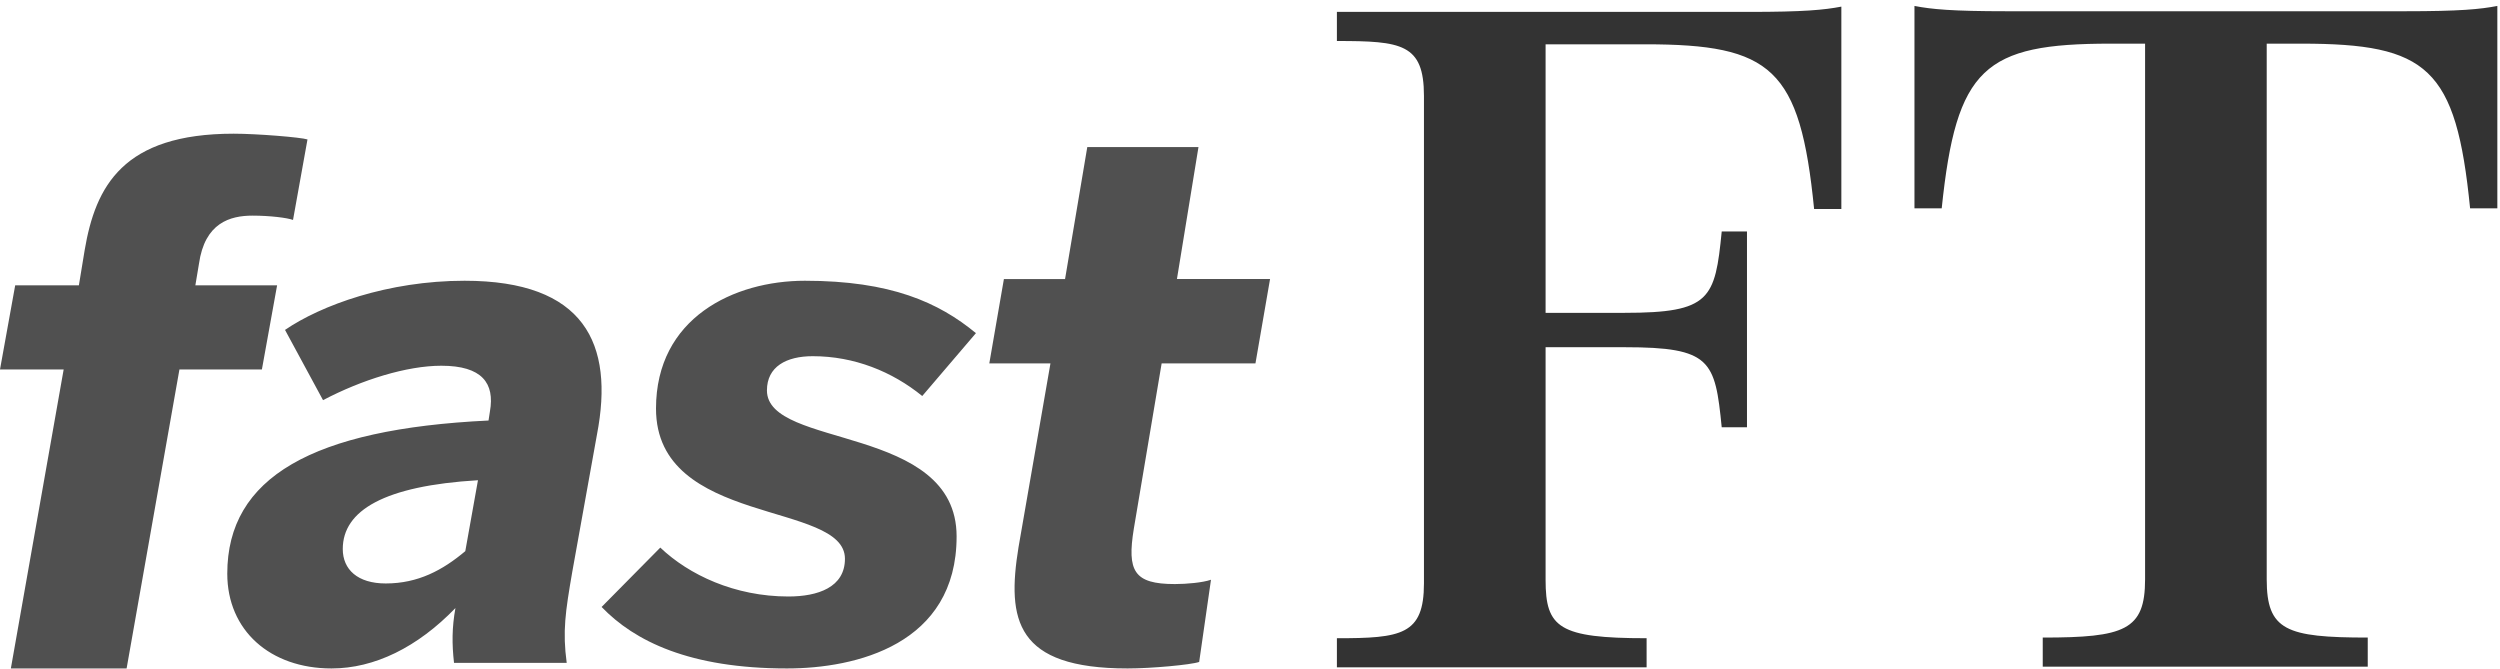
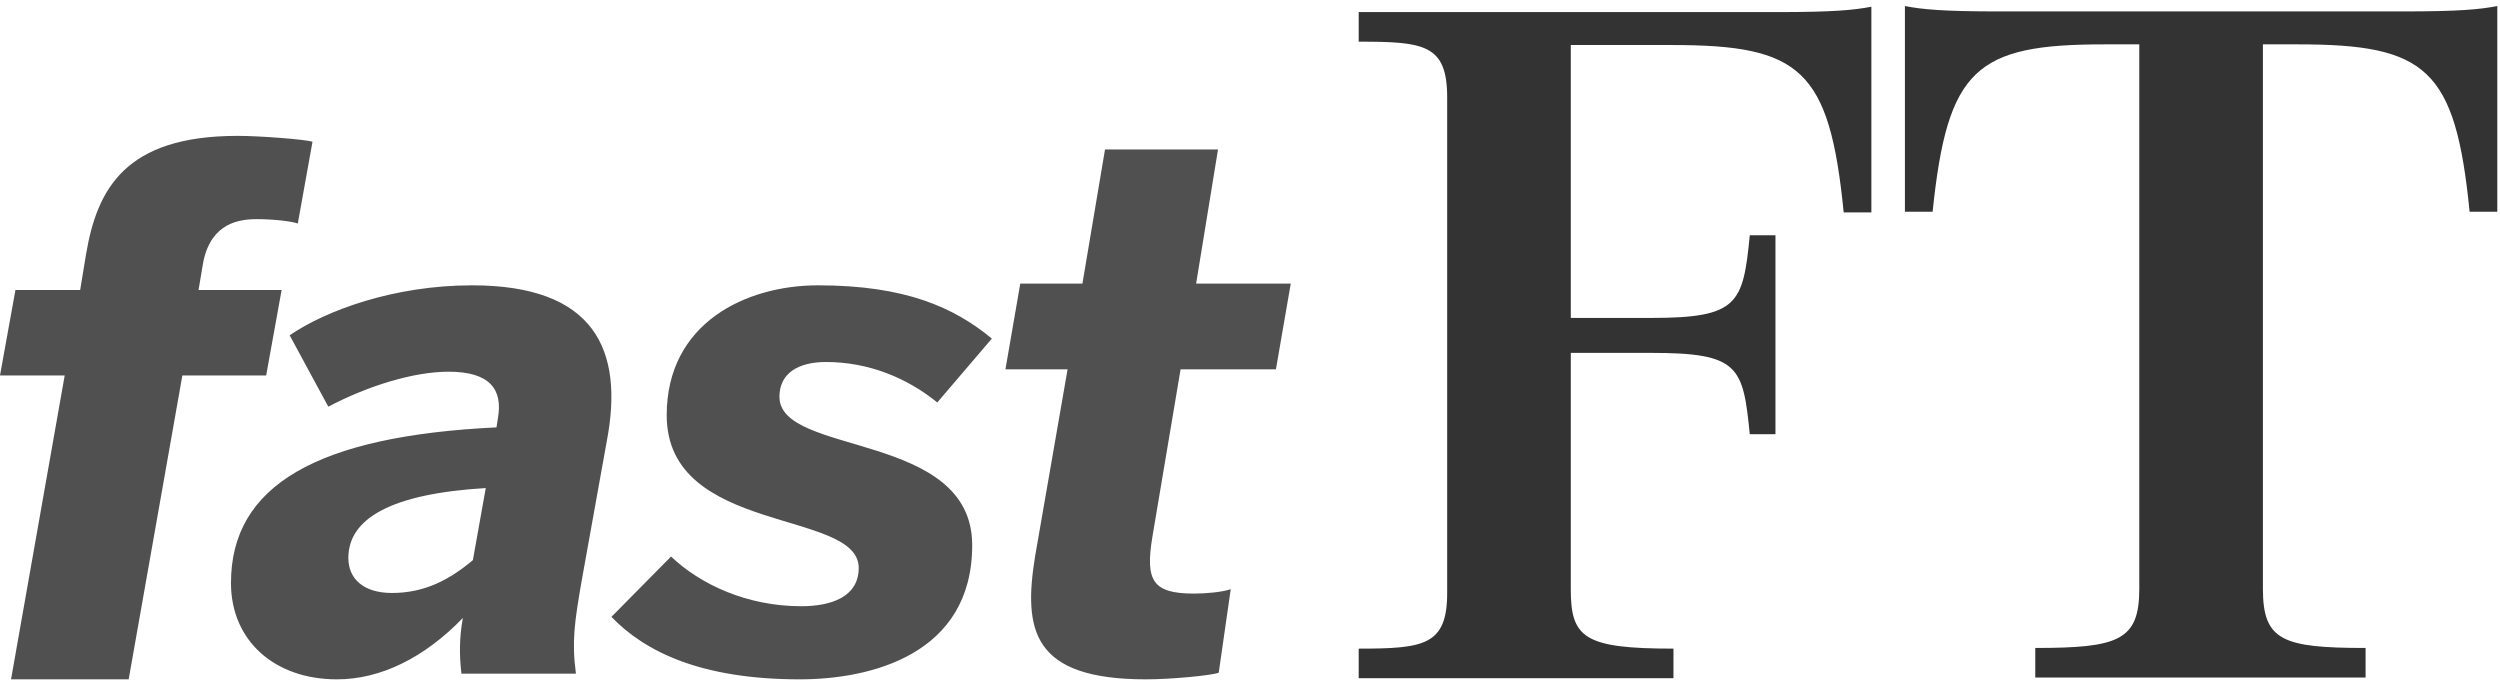
- <svg xmlns="http://www.w3.org/2000/svg" width="187" height="50" viewBox="0 0 187 50">
+ <svg xmlns="http://www.w3.org/2000/svg" width="184" height="50" viewBox="0 0 184 50">
  <g fill="none" fill-rule="evenodd">
-     <g fill="#505050">
-       <path d="M.812 50l3.95-22.366H0l1.136-6.29H5.9l.433-2.634C7.144 13.925 9.2 10 17.48 10c1.732 0 5.033.269 5.52.43l-1.082 6.022c-.433-.162-1.732-.323-3.031-.323-1.677 0-3.572.538-4.004 3.602l-.27 1.613h6.114l-1.137 6.29h-6.168L9.47 50H.81M34.804 41.226l.948-5.305c-7.006.419-10.113 2.258-10.113 5.147 0 1.524 1.105 2.575 3.213 2.575 2.423 0 4.266-.998 5.952-2.417zM17 42.906c0-7.196 6.373-10.82 19.542-11.451l.105-.683c.37-2.102-.579-3.415-3.634-3.415-2.581 0-5.953 1.05-8.85 2.574l-2.844-5.254C24.006 22.84 29.009 21 34.75 21c8.955 0 11.22 4.676 9.903 11.505L42.81 42.75c-.526 3.047-.737 4.467-.421 6.831H33.96c-.158-1.42-.158-2.627.106-4.098C31.222 48.423 28.009 50 24.796 50 20.213 50 17 47.162 17 42.906zM45 45.401l4.39-4.441c2.141 2.039 5.568 3.658 9.583 3.658 2.195 0 4.229-.68 4.229-2.822 0-4.337-14.133-2.403-14.133-11.234 0-6.792 5.835-9.562 11.136-9.562 6.424 0 10.01 1.62 12.795 3.919l-4.016 4.703c-2.248-1.829-5.086-2.979-8.191-2.979-1.98 0-3.426.784-3.426 2.56 0 4.39 14.187 2.509 14.187 10.922 0 8.099-7.548 9.875-12.688 9.875-7.28 0-11.403-2.038-13.866-4.599M78.574 27.182H74l1.092-6.31h4.574L81.329 11h8.317l-1.611 9.871H95l-1.092 6.311h-7.017l-2.079 12.353c-.52 3.183 0 4.153 3.067 4.153.883 0 2.08-.108 2.703-.323l-.884 6.149c-.624.216-3.586.486-5.354.486-8.369 0-9.044-3.615-8.16-9.063l2.39-13.755z" />
-     </g>
-     <path d="M115.61 23.4h5.917c6.413 0 6.761-1.04 7.258-6.085h1.889v14.643h-1.89c-.496-4.996-.795-5.986-7.257-5.986h-5.917v17.414c0 3.562.994 4.353 7.556 4.353v2.177H100V47.74c4.822 0 6.512-.247 6.512-4.106V7.173c0-3.908-1.69-4.106-6.512-4.106V.89h30.823c4.126 0 5.617-.148 6.91-.395v15.138h-2.038c-1.044-10.537-3.182-12.319-12.627-12.319h-7.458V23.4zM186.801.445v15.138h-2.038c-1.044-10.537-3.182-12.318-12.627-12.318h-2.586v40.072c0 3.809 1.442 4.353 7.557 4.353v2.177h-24.31V47.69c6.115 0 7.655-.544 7.655-4.353V3.265h-2.584c-9.446 0-11.534 1.78-12.628 12.318h-2.038V.445c1.292.248 2.784.396 6.91.396h29.779c4.126 0 5.617-.148 6.91-.396z" fill="#333" />
+     <path d="M.812 50l3.95-22.366H0l1.136-6.29H5.9l.433-2.634C7.144 13.925 9.2 10 17.48 10c1.732 0 5.033.269 5.52.43l-1.082 6.022c-.433-.162-1.732-.323-3.031-.323-1.677 0-3.572.538-4.004 3.602l-.27 1.613h6.114l-1.137 6.29h-6.168L9.47 50H.81h.002zm33.992-8.774l.948-5.305c-7.006.419-10.113 2.258-10.113 5.147 0 1.524 1.105 2.575 3.213 2.575 2.423 0 4.266-.998 5.952-2.417zM17 42.906c0-7.196 6.373-10.82 19.542-11.451l.105-.683c.37-2.102-.579-3.415-3.634-3.415-2.581 0-5.953 1.05-8.85 2.574l-2.844-5.254C24.006 22.84 29.009 21 34.75 21c8.955 0 11.22 4.676 9.903 11.505L42.81 42.75c-.526 3.047-.737 4.467-.421 6.831H33.96c-.158-1.42-.158-2.627.106-4.098-2.844 2.94-6.057 4.517-9.27 4.517C20.213 50 17 47.162 17 42.906zm28 2.495l4.39-4.441c2.141 2.039 5.568 3.658 9.583 3.658 2.195 0 4.229-.68 4.229-2.822 0-4.337-14.133-2.403-14.133-11.234 0-6.792 5.835-9.562 11.136-9.562 6.424 0 10.01 1.62 12.795 3.919l-4.016 4.703c-2.248-1.829-5.086-2.979-8.191-2.979-1.98 0-3.426.784-3.426 2.56 0 4.39 14.187 2.509 14.187 10.922 0 8.099-7.548 9.875-12.688 9.875-7.28 0-11.403-2.038-13.866-4.599zm33.574-18.219H74l1.092-6.31h4.574L81.329 11h8.317l-1.611 9.871H95l-1.092 6.311h-7.017l-2.079 12.353c-.52 3.183 0 4.153 3.067 4.153.883 0 2.08-.108 2.703-.323l-.884 6.149c-.624.216-3.586.486-5.354.486-8.369 0-9.044-3.615-8.16-9.063l2.39-13.755z" fill="#505050" />
+     <path d="M115.61 23.4h5.917c6.413 0 6.761-1.04 7.258-6.085h1.889v14.643h-1.89c-.496-4.996-.795-5.986-7.257-5.986h-5.917v17.414c0 3.562.994 4.353 7.556 4.353v2.177H100V47.74c4.822 0 6.512-.247 6.512-4.106V7.173c0-3.908-1.69-4.106-6.512-4.106V.89h30.823c4.126 0 5.617-.148 6.91-.395v15.138h-2.038c-1.044-10.537-3.182-12.319-12.627-12.319h-7.458V23.4zM183.801.445v15.138h-2.038c-1.044-10.537-3.182-12.318-12.627-12.318h-2.586v40.072c0 3.809 1.442 4.353 7.557 4.353v2.177h-24.31V47.69c6.115 0 7.655-.544 7.655-4.353V3.265h-2.584c-9.446 0-11.534 1.78-12.628 12.318h-2.038V.445c1.292.248 2.784.396 6.91.396h29.779c4.126 0 5.617-.148 6.91-.396z" fill="#333" />
  </g>
</svg>
